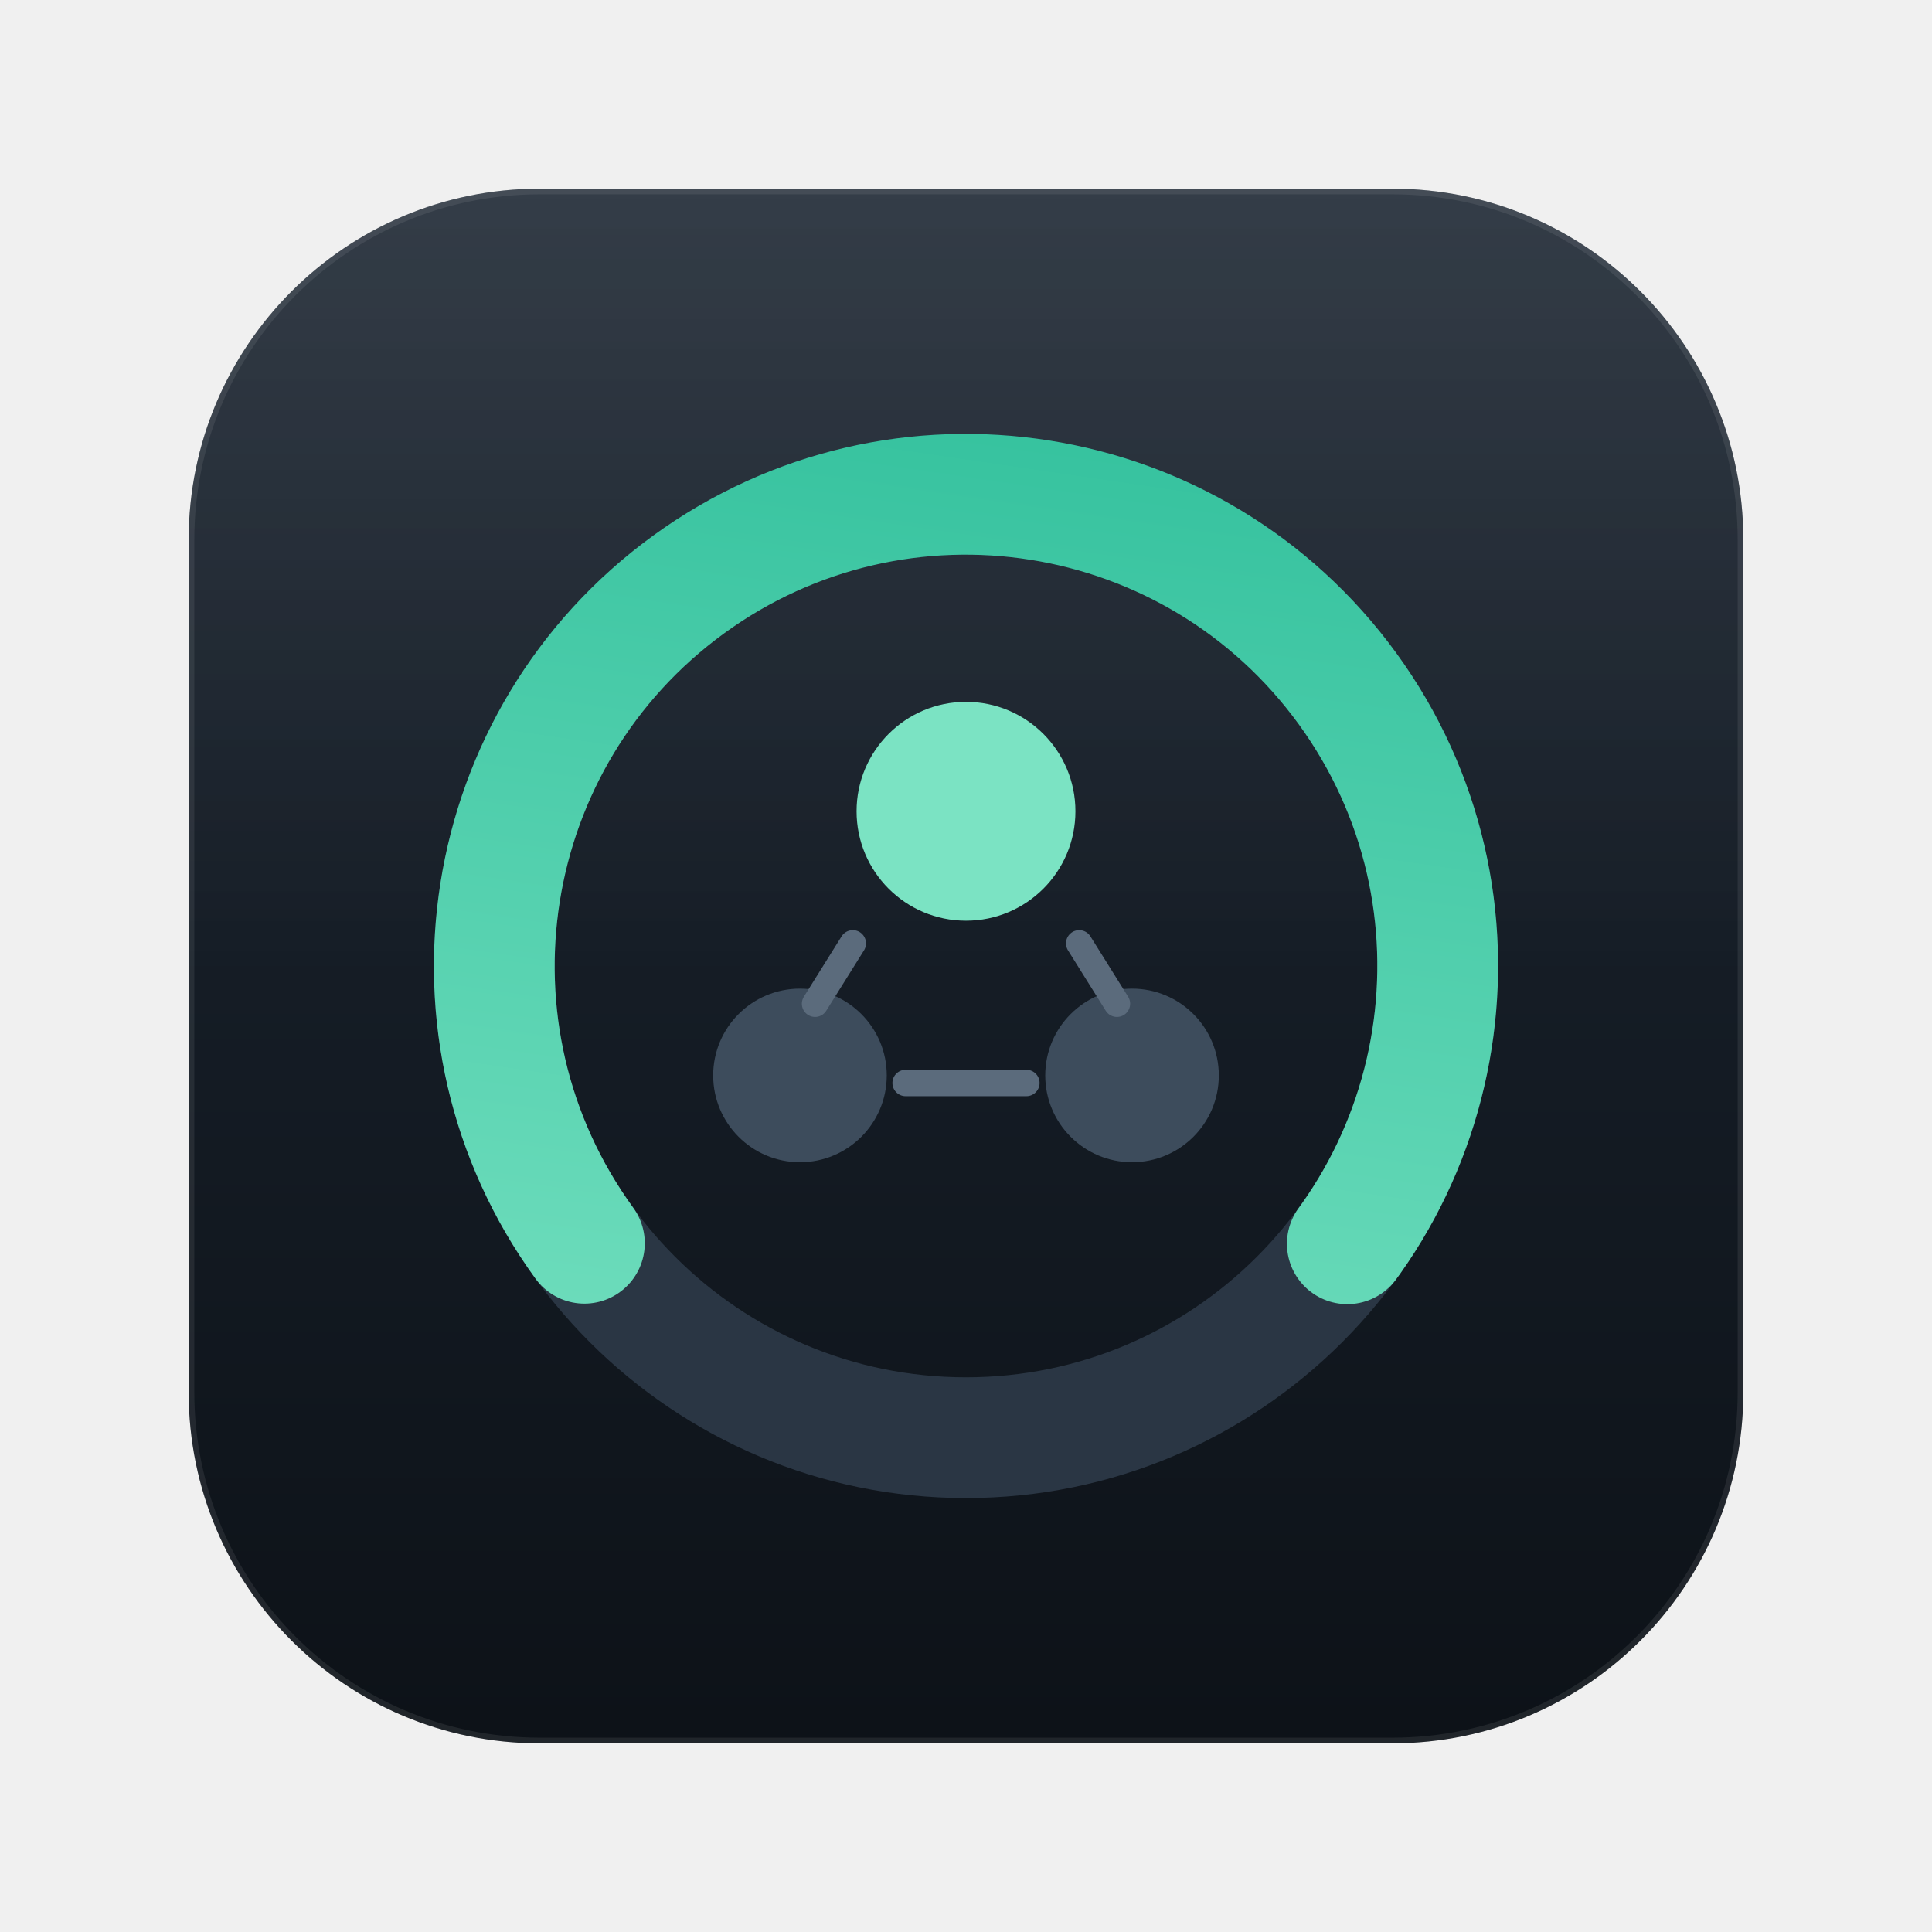
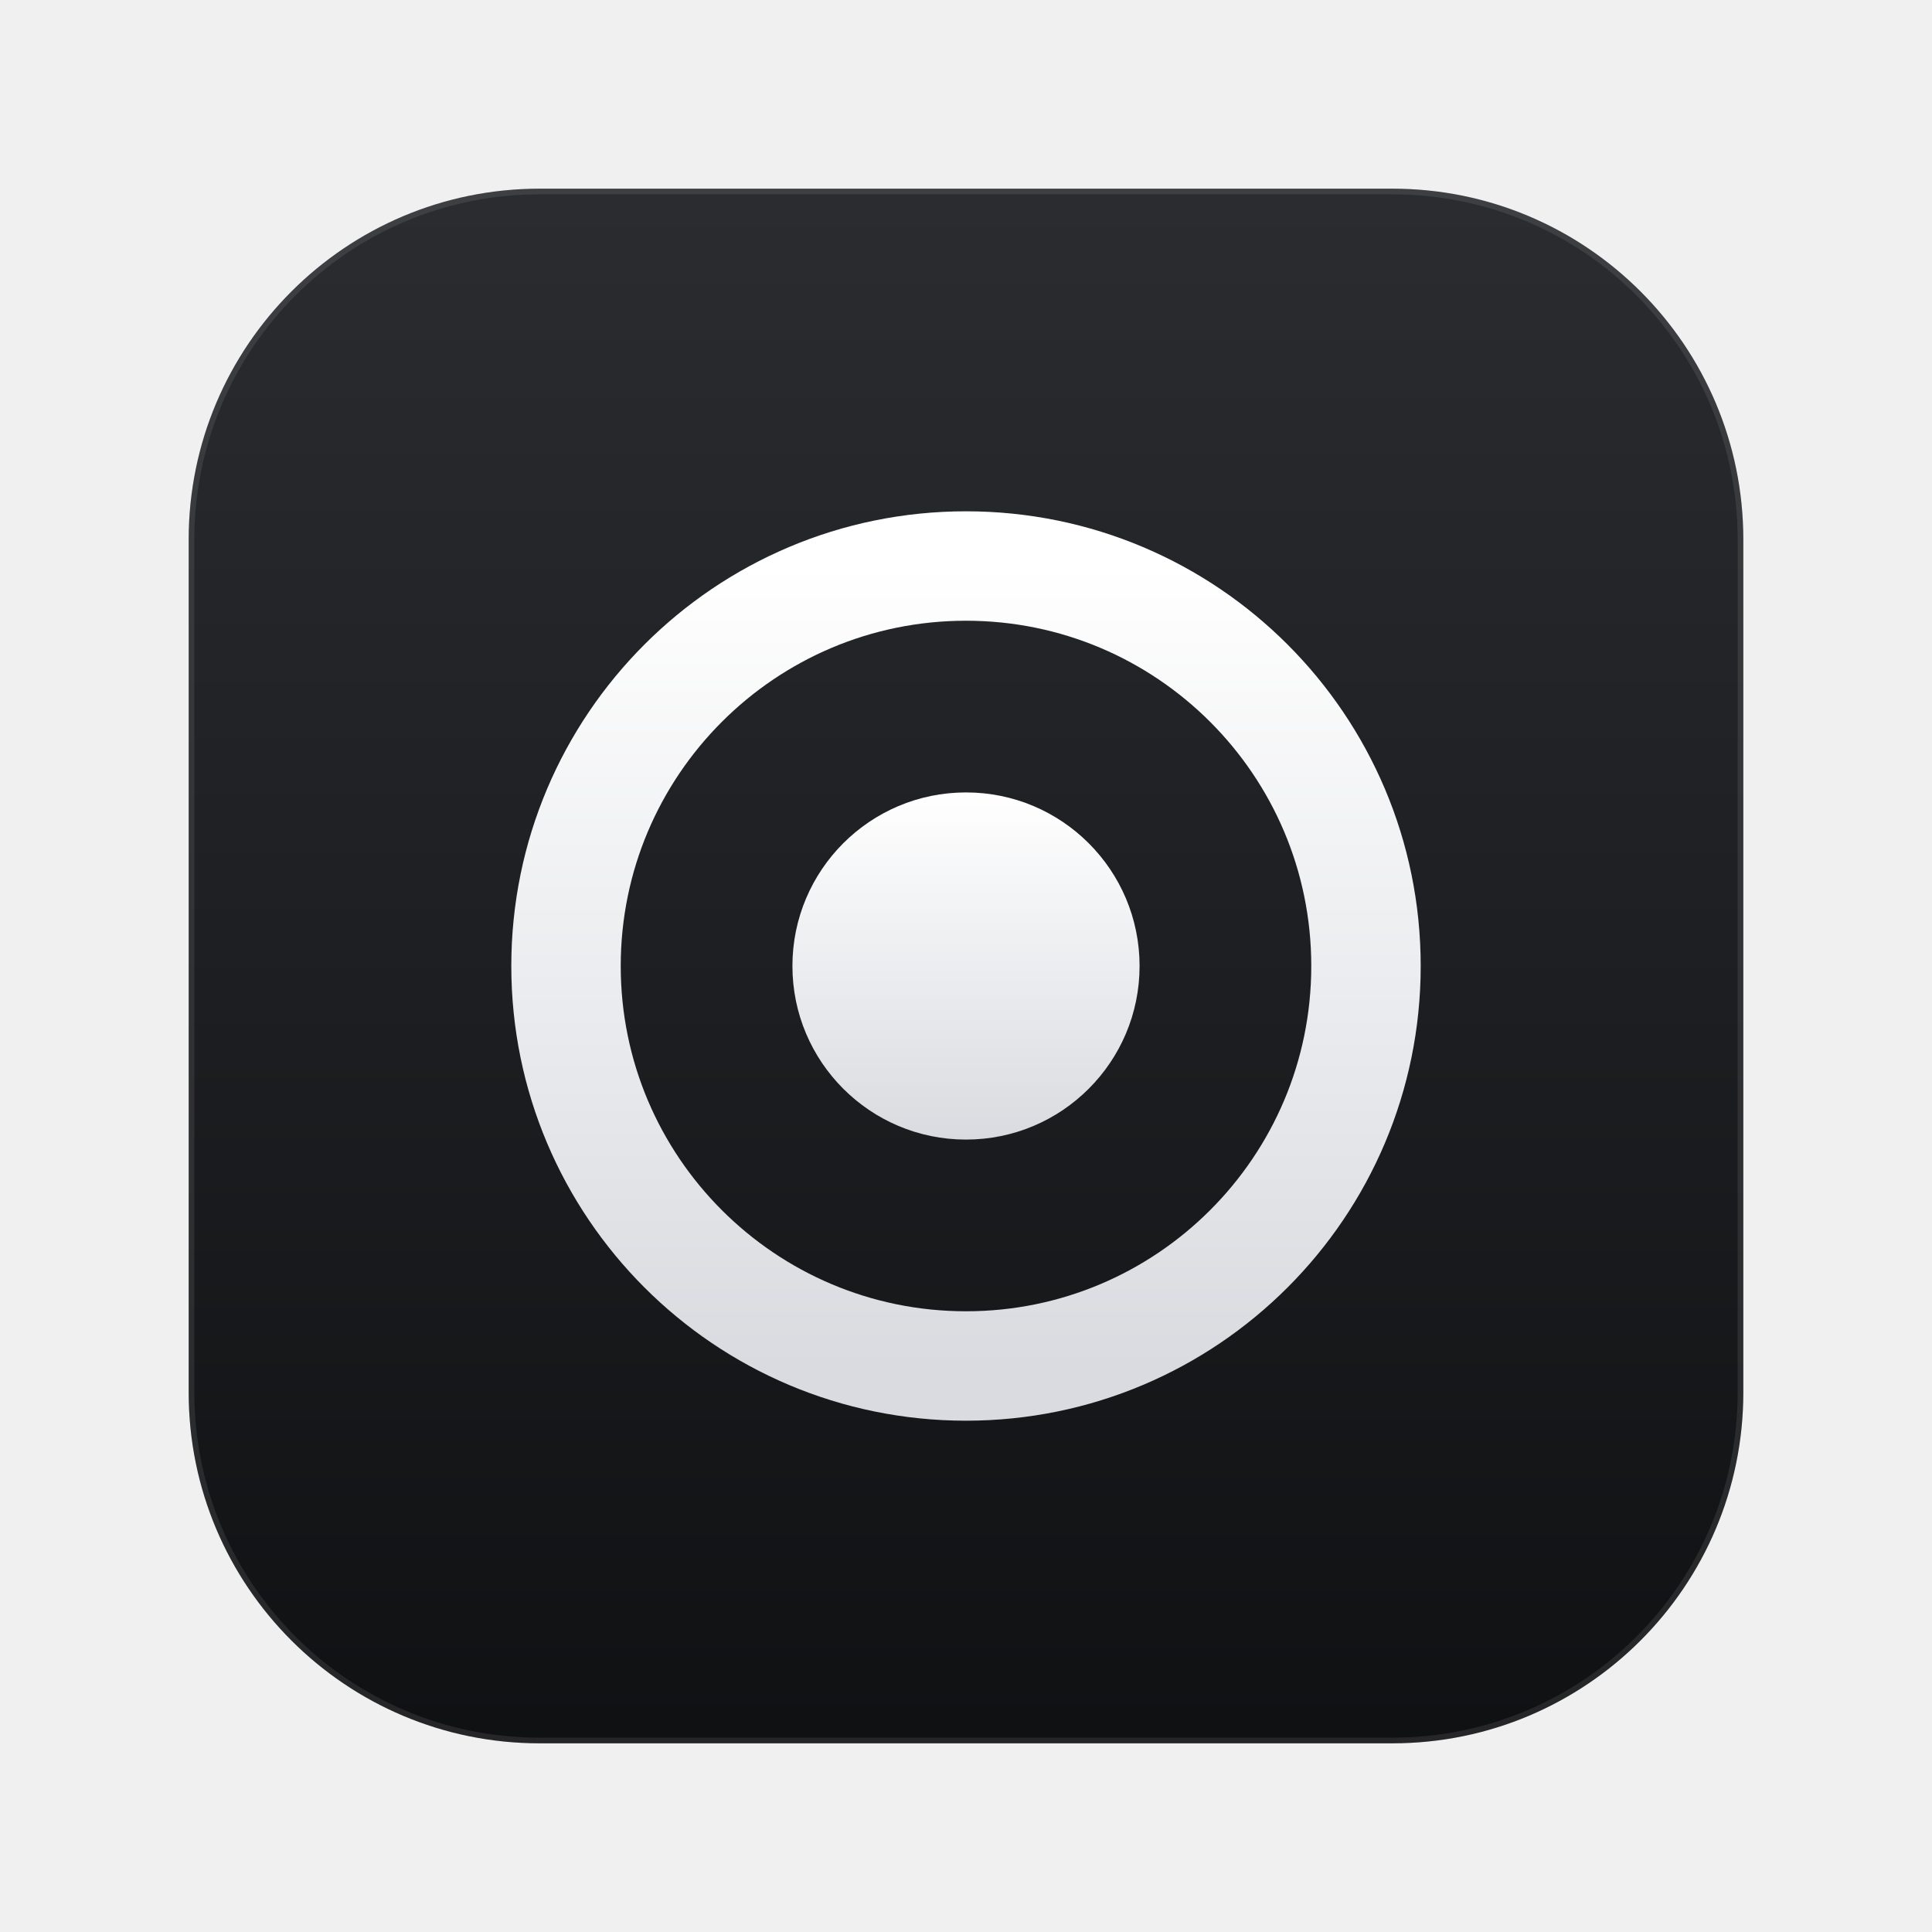
<svg xmlns="http://www.w3.org/2000/svg" width="1024" height="1024" viewBox="0 0 1024 1024">
  <defs>
-     <linearGradient id="tile" x1="0" y1="0" x2="0" y2="1">
-       <stop offset="0" stop-color="#1d2733" />
-       <stop offset="1" stop-color="#0d1218" />
+     <linearGradient id="plate" x1="0" y1="0" x2="0" y2="1">
+       <stop offset="0" stop-color="#2a2c30" />
+       <stop offset="1" stop-color="#101113" />
    </linearGradient>
-     <linearGradient id="ring" x1="0" y1="1" x2="1" y2="0">
-       <stop offset="0" stop-color="#2fbf9b" />
-       <stop offset="1" stop-color="#7be3c3" />
-     </linearGradient>
-     <linearGradient id="sheen" x1="0" y1="0" x2="0" y2="1">
-       <stop offset="0" stop-color="#ffffff" stop-opacity="0.10" />
-       <stop offset="0.5" stop-color="#ffffff" stop-opacity="0" />
+     <linearGradient id="ink" x1="0" y1="0" x2="0" y2="1">
+       <stop offset="0" stop-color="#ffffff" />
+       <stop offset="1" stop-color="#d9dbe0" />
    </linearGradient>
  </defs>
-   <rect x="100" y="100" width="824" height="824" rx="186" fill="url(#tile)" />
-   <rect x="100" y="100" width="824" height="824" rx="186" fill="url(#sheen)" />
-   <rect x="101.5" y="101.5" width="821" height="821" rx="184.5" fill="none" stroke="#ffffff" stroke-opacity="0.08" stroke-width="3" />
-   <circle cx="512" cy="512" r="250" fill="none" stroke="#2a3644" stroke-width="64" />
-   <circle cx="512" cy="512" r="250" fill="none" stroke="url(#ring)" stroke-width="64" stroke-linecap="round" stroke-dasharray="1100 1571" transform="rotate(144 512 512)" />
-   <circle cx="512" cy="430" r="58" fill="#7be3c3" />
-   <circle cx="424" cy="570" r="46" fill="#3d4c5c" />
-   <circle cx="600" cy="570" r="46" fill="#3d4c5c" />
-   <path d="M452 500 L 432 532 M 572 500 L 592 532 M 480 574 L 544 574" fill="none" stroke="#5b6b7c" stroke-width="14" stroke-linecap="round" />
+   <rect x="100" y="100" width="824" height="824" rx="186" fill="url(#plate)" />
+   <rect x="101.5" y="101.5" width="821" height="821" rx="184.5" fill="none" stroke="#ffffff" stroke-opacity="0.09" stroke-width="3" />
+   <circle cx="512" cy="512" r="212" fill="none" stroke="url(#ink)" stroke-width="58" />
+   <circle cx="512" cy="512" r="92" fill="url(#ink)" />
</svg>
